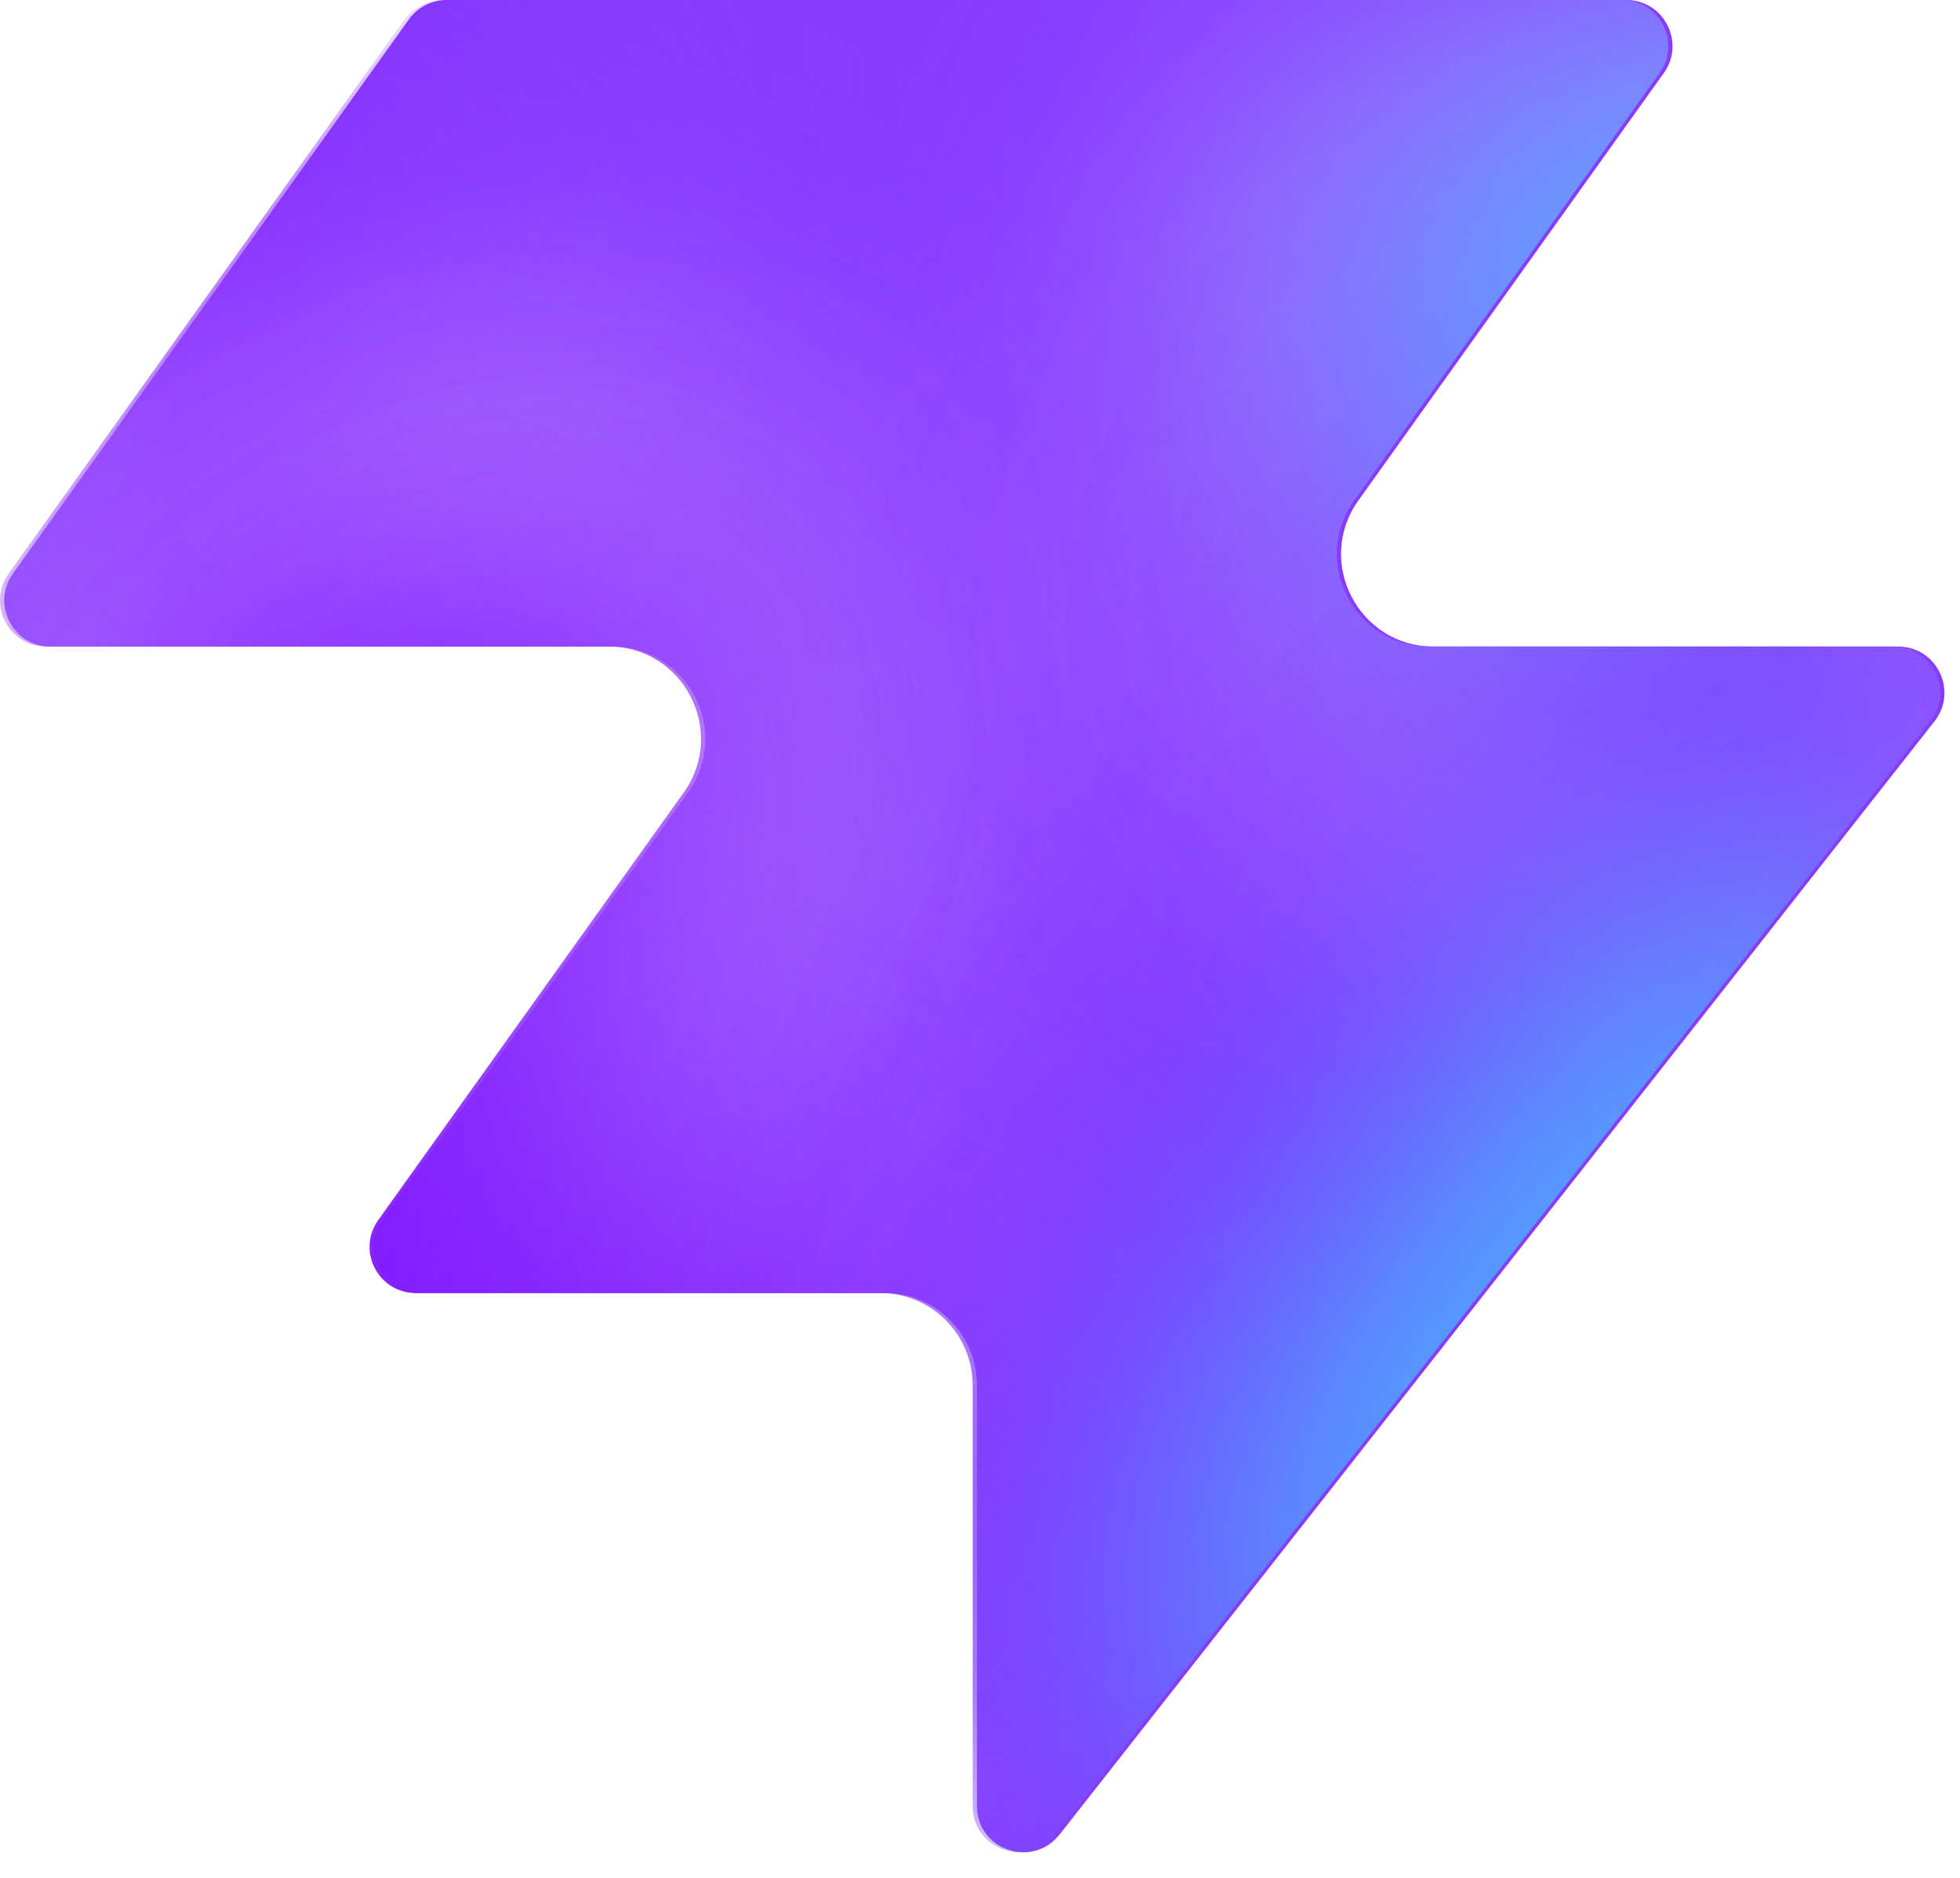
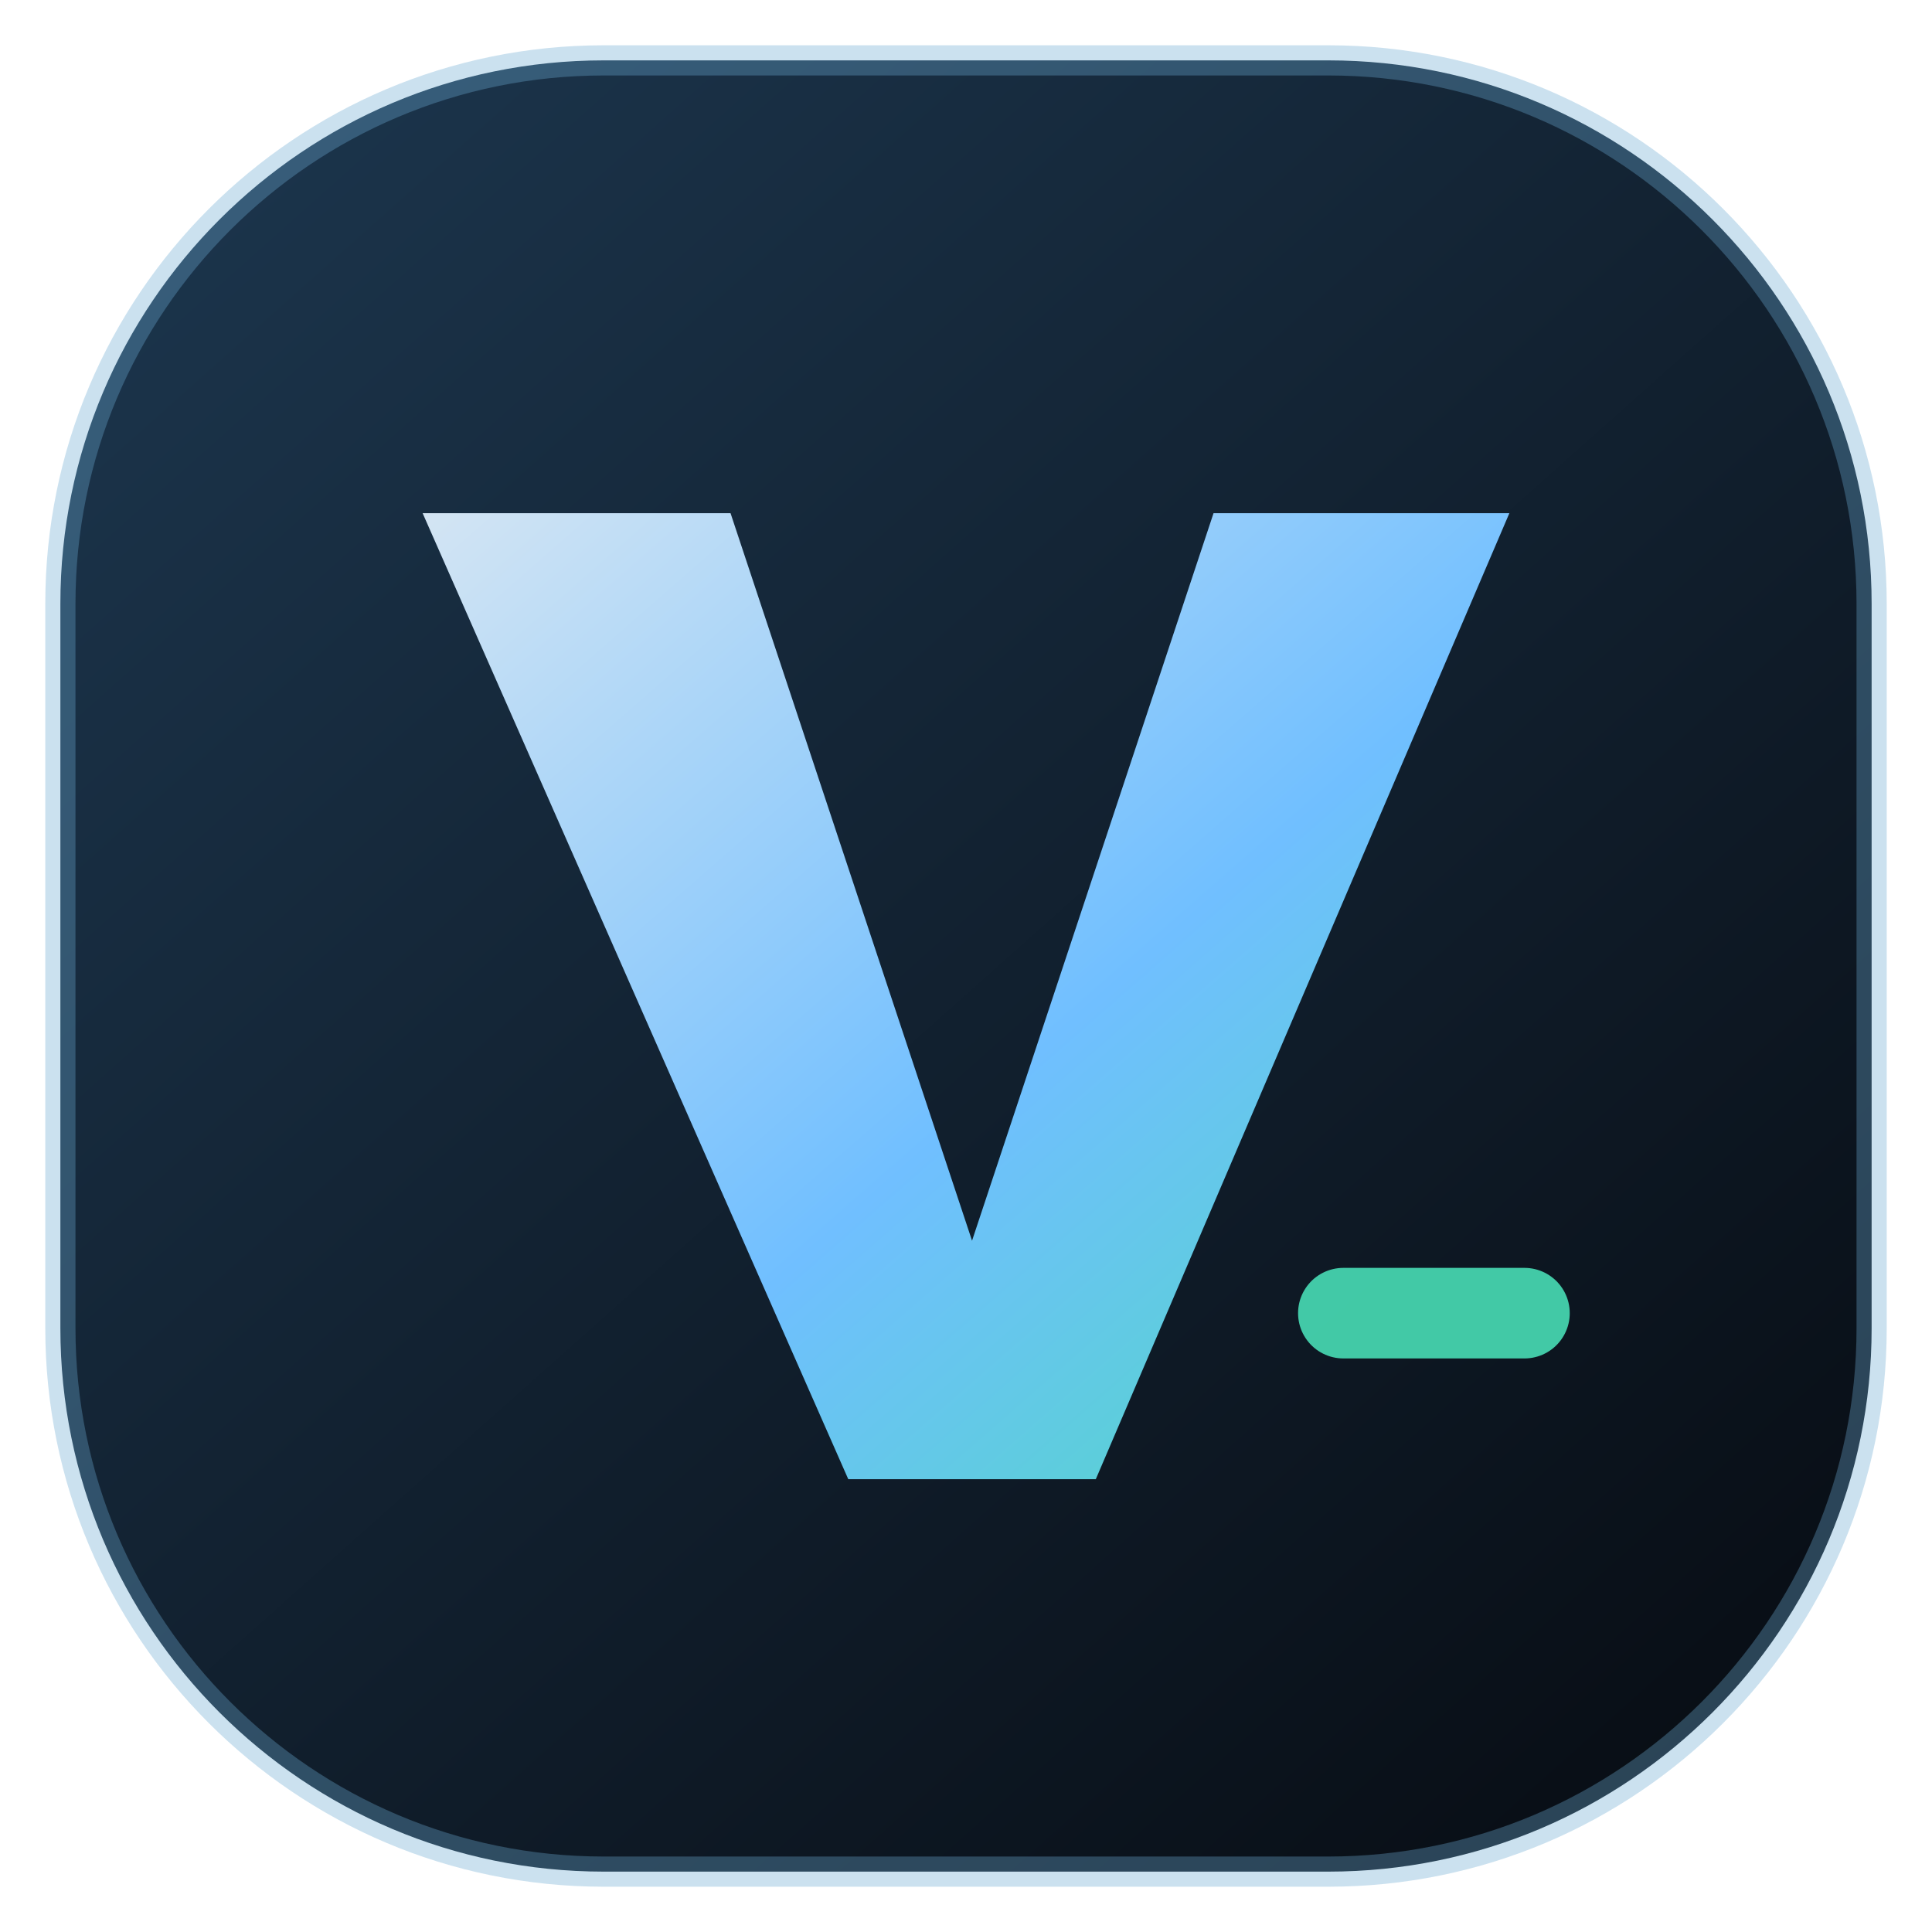
- <svg xmlns="http://www.w3.org/2000/svg" width="48" height="46" fill="none" viewBox="0 0 48 46">
-   <path fill="#863bff" d="M25.946 44.938c-.664.845-2.021.375-2.021-.698V33.937a2.26 2.26 0 0 0-2.262-2.262H10.287c-.92 0-1.456-1.04-.92-1.788l7.48-10.471c1.07-1.497 0-3.578-1.842-3.578H1.237c-.92 0-1.456-1.04-.92-1.788L10.013.474c.214-.297.556-.474.92-.474h28.894c.92 0 1.456 1.04.92 1.788l-7.48 10.471c-1.07 1.498 0 3.579 1.842 3.579h11.377c.943 0 1.473 1.088.89 1.83L25.947 44.94z" style="fill:#863bff;fill:color(display-p3 .525 .23 1);fill-opacity:1" />
-   <mask id="a" width="48" height="46" x="0" y="0" maskUnits="userSpaceOnUse" style="mask-type:alpha">
-     <path fill="#000" d="M25.842 44.938c-.664.844-2.021.375-2.021-.698V33.937a2.26 2.26 0 0 0-2.262-2.262H10.183c-.92 0-1.456-1.04-.92-1.788l7.48-10.471c1.07-1.498 0-3.579-1.842-3.579H1.133c-.92 0-1.456-1.04-.92-1.787L9.91.473c.214-.297.556-.474.92-.474h28.894c.92 0 1.456 1.04.92 1.788l-7.48 10.471c-1.07 1.498 0 3.578 1.842 3.578h11.377c.943 0 1.473 1.088.89 1.832L25.843 44.94z" style="fill:#000;fill-opacity:1" />
-   </mask>
-   <g mask="url(#a)">
-     <g filter="url(#b)">
-       <ellipse cx="5.508" cy="14.704" fill="#ede6ff" rx="5.508" ry="14.704" style="fill:#ede6ff;fill:color(display-p3 .927 .903 1);fill-opacity:1" transform="matrix(.00324 1 1 -.00324 -4.47 31.516)" />
-     </g>
-     <g filter="url(#c)">
-       <ellipse cx="10.399" cy="29.851" fill="#ede6ff" rx="10.399" ry="29.851" style="fill:#ede6ff;fill:color(display-p3 .927 .903 1);fill-opacity:1" transform="matrix(.00324 1 1 -.00324 -39.328 7.883)" />
-     </g>
-     <g filter="url(#d)">
-       <ellipse cx="5.508" cy="30.487" fill="#7e14ff" rx="5.508" ry="30.487" style="fill:#7e14ff;fill:color(display-p3 .492 .077 1);fill-opacity:1" transform="rotate(89.814 -25.913 -14.639)scale(1 -1)" />
-     </g>
-     <g filter="url(#e)">
-       <ellipse cx="5.508" cy="30.599" fill="#7e14ff" rx="5.508" ry="30.599" style="fill:#7e14ff;fill:color(display-p3 .492 .077 1);fill-opacity:1" transform="rotate(89.814 -32.644 -3.334)scale(1 -1)" />
-     </g>
-     <g filter="url(#f)">
-       <ellipse cx="5.508" cy="30.599" fill="#7e14ff" rx="5.508" ry="30.599" style="fill:#7e14ff;fill:color(display-p3 .492 .077 1);fill-opacity:1" transform="matrix(.00324 1 1 -.00324 -34.34 30.47)" />
-     </g>
-     <g filter="url(#g)">
-       <ellipse cx="14.072" cy="22.078" fill="#ede6ff" rx="14.072" ry="22.078" style="fill:#ede6ff;fill:color(display-p3 .927 .903 1);fill-opacity:1" transform="rotate(93.35 24.506 48.493)scale(-1 1)" />
-     </g>
-     <g filter="url(#h)">
-       <ellipse cx="3.47" cy="21.501" fill="#7e14ff" rx="3.47" ry="21.501" style="fill:#7e14ff;fill:color(display-p3 .492 .077 1);fill-opacity:1" transform="rotate(89.009 28.708 47.59)scale(-1 1)" />
-     </g>
-     <g filter="url(#i)">
-       <ellipse cx="3.47" cy="21.501" fill="#7e14ff" rx="3.47" ry="21.501" style="fill:#7e14ff;fill:color(display-p3 .492 .077 1);fill-opacity:1" transform="rotate(89.009 28.708 47.59)scale(-1 1)" />
-     </g>
-     <g filter="url(#j)">
-       <ellipse cx=".387" cy="8.972" fill="#7e14ff" rx="4.407" ry="29.108" style="fill:#7e14ff;fill:color(display-p3 .492 .077 1);fill-opacity:1" transform="rotate(39.51 .387 8.972)" />
-     </g>
-     <g filter="url(#k)">
-       <ellipse cx="47.523" cy="-6.092" fill="#7e14ff" rx="4.407" ry="29.108" style="fill:#7e14ff;fill:color(display-p3 .492 .077 1);fill-opacity:1" transform="rotate(37.892 47.523 -6.092)" />
-     </g>
-     <g filter="url(#l)">
-       <ellipse cx="41.412" cy="6.333" fill="#47bfff" rx="5.971" ry="9.665" style="fill:#47bfff;fill:color(display-p3 .28 .748 1);fill-opacity:1" transform="rotate(37.892 41.412 6.333)" />
-     </g>
-     <g filter="url(#m)">
-       <ellipse cx="-1.879" cy="38.332" fill="#7e14ff" rx="4.407" ry="29.108" style="fill:#7e14ff;fill:color(display-p3 .492 .077 1);fill-opacity:1" transform="rotate(37.892 -1.88 38.332)" />
-     </g>
-     <g filter="url(#n)">
-       <ellipse cx="-1.879" cy="38.332" fill="#7e14ff" rx="4.407" ry="29.108" style="fill:#7e14ff;fill:color(display-p3 .492 .077 1);fill-opacity:1" transform="rotate(37.892 -1.88 38.332)" />
-     </g>
-     <g filter="url(#o)">
-       <ellipse cx="35.651" cy="29.907" fill="#7e14ff" rx="4.407" ry="29.108" style="fill:#7e14ff;fill:color(display-p3 .492 .077 1);fill-opacity:1" transform="rotate(37.892 35.651 29.907)" />
-     </g>
-     <g filter="url(#p)">
-       <ellipse cx="38.418" cy="32.4" fill="#47bfff" rx="5.971" ry="15.297" style="fill:#47bfff;fill:color(display-p3 .28 .748 1);fill-opacity:1" transform="rotate(37.892 38.418 32.4)" />
-     </g>
-   </g>
+ <svg xmlns="http://www.w3.org/2000/svg" viewBox="0 0 64 64" role="img" aria-label="VELOOP">
  <defs>
-     <filter id="b" width="60.045" height="41.654" x="-19.77" y="16.149" color-interpolation-filters="sRGB" filterUnits="userSpaceOnUse">
-       <feFlood flood-opacity="0" result="BackgroundImageFix" />
-       <feBlend in="SourceGraphic" in2="BackgroundImageFix" result="shape" />
-       <feGaussianBlur result="effect1_foregroundBlur_2002_17158" stdDeviation="7.659" />
-     </filter>
-     <filter id="c" width="90.34" height="51.437" x="-54.613" y="-7.533" color-interpolation-filters="sRGB" filterUnits="userSpaceOnUse">
-       <feFlood flood-opacity="0" result="BackgroundImageFix" />
-       <feBlend in="SourceGraphic" in2="BackgroundImageFix" result="shape" />
-       <feGaussianBlur result="effect1_foregroundBlur_2002_17158" stdDeviation="7.659" />
-     </filter>
-     <filter id="d" width="79.355" height="29.4" x="-49.64" y="2.03" color-interpolation-filters="sRGB" filterUnits="userSpaceOnUse">
-       <feFlood flood-opacity="0" result="BackgroundImageFix" />
-       <feBlend in="SourceGraphic" in2="BackgroundImageFix" result="shape" />
-       <feGaussianBlur result="effect1_foregroundBlur_2002_17158" stdDeviation="4.596" />
-     </filter>
-     <filter id="e" width="79.579" height="29.4" x="-45.045" y="20.029" color-interpolation-filters="sRGB" filterUnits="userSpaceOnUse">
-       <feFlood flood-opacity="0" result="BackgroundImageFix" />
-       <feBlend in="SourceGraphic" in2="BackgroundImageFix" result="shape" />
-       <feGaussianBlur result="effect1_foregroundBlur_2002_17158" stdDeviation="4.596" />
-     </filter>
-     <filter id="f" width="79.579" height="29.4" x="-43.513" y="21.178" color-interpolation-filters="sRGB" filterUnits="userSpaceOnUse">
-       <feFlood flood-opacity="0" result="BackgroundImageFix" />
-       <feBlend in="SourceGraphic" in2="BackgroundImageFix" result="shape" />
-       <feGaussianBlur result="effect1_foregroundBlur_2002_17158" stdDeviation="4.596" />
-     </filter>
-     <filter id="g" width="74.749" height="58.852" x="15.756" y="-17.901" color-interpolation-filters="sRGB" filterUnits="userSpaceOnUse">
-       <feFlood flood-opacity="0" result="BackgroundImageFix" />
-       <feBlend in="SourceGraphic" in2="BackgroundImageFix" result="shape" />
-       <feGaussianBlur result="effect1_foregroundBlur_2002_17158" stdDeviation="7.659" />
-     </filter>
-     <filter id="h" width="61.377" height="25.362" x="23.548" y="2.284" color-interpolation-filters="sRGB" filterUnits="userSpaceOnUse">
-       <feFlood flood-opacity="0" result="BackgroundImageFix" />
-       <feBlend in="SourceGraphic" in2="BackgroundImageFix" result="shape" />
-       <feGaussianBlur result="effect1_foregroundBlur_2002_17158" stdDeviation="4.596" />
-     </filter>
-     <filter id="i" width="61.377" height="25.362" x="23.548" y="2.284" color-interpolation-filters="sRGB" filterUnits="userSpaceOnUse">
-       <feFlood flood-opacity="0" result="BackgroundImageFix" />
-       <feBlend in="SourceGraphic" in2="BackgroundImageFix" result="shape" />
-       <feGaussianBlur result="effect1_foregroundBlur_2002_17158" stdDeviation="4.596" />
-     </filter>
-     <filter id="j" width="56.045" height="63.649" x="-27.636" y="-22.853" color-interpolation-filters="sRGB" filterUnits="userSpaceOnUse">
-       <feFlood flood-opacity="0" result="BackgroundImageFix" />
-       <feBlend in="SourceGraphic" in2="BackgroundImageFix" result="shape" />
-       <feGaussianBlur result="effect1_foregroundBlur_2002_17158" stdDeviation="4.596" />
-     </filter>
-     <filter id="k" width="54.814" height="64.646" x="20.116" y="-38.415" color-interpolation-filters="sRGB" filterUnits="userSpaceOnUse">
-       <feFlood flood-opacity="0" result="BackgroundImageFix" />
-       <feBlend in="SourceGraphic" in2="BackgroundImageFix" result="shape" />
-       <feGaussianBlur result="effect1_foregroundBlur_2002_17158" stdDeviation="4.596" />
-     </filter>
-     <filter id="l" width="33.541" height="35.313" x="24.641" y="-11.323" color-interpolation-filters="sRGB" filterUnits="userSpaceOnUse">
-       <feFlood flood-opacity="0" result="BackgroundImageFix" />
-       <feBlend in="SourceGraphic" in2="BackgroundImageFix" result="shape" />
-       <feGaussianBlur result="effect1_foregroundBlur_2002_17158" stdDeviation="4.596" />
-     </filter>
-     <filter id="m" width="54.814" height="64.646" x="-29.286" y="6.009" color-interpolation-filters="sRGB" filterUnits="userSpaceOnUse">
-       <feFlood flood-opacity="0" result="BackgroundImageFix" />
-       <feBlend in="SourceGraphic" in2="BackgroundImageFix" result="shape" />
-       <feGaussianBlur result="effect1_foregroundBlur_2002_17158" stdDeviation="4.596" />
-     </filter>
-     <filter id="n" width="54.814" height="64.646" x="-29.286" y="6.009" color-interpolation-filters="sRGB" filterUnits="userSpaceOnUse">
-       <feFlood flood-opacity="0" result="BackgroundImageFix" />
-       <feBlend in="SourceGraphic" in2="BackgroundImageFix" result="shape" />
-       <feGaussianBlur result="effect1_foregroundBlur_2002_17158" stdDeviation="4.596" />
-     </filter>
-     <filter id="o" width="54.814" height="64.646" x="8.244" y="-2.416" color-interpolation-filters="sRGB" filterUnits="userSpaceOnUse">
-       <feFlood flood-opacity="0" result="BackgroundImageFix" />
-       <feBlend in="SourceGraphic" in2="BackgroundImageFix" result="shape" />
-       <feGaussianBlur result="effect1_foregroundBlur_2002_17158" stdDeviation="4.596" />
-     </filter>
-     <filter id="p" width="39.409" height="43.623" x="18.713" y="10.588" color-interpolation-filters="sRGB" filterUnits="userSpaceOnUse">
-       <feFlood flood-opacity="0" result="BackgroundImageFix" />
-       <feBlend in="SourceGraphic" in2="BackgroundImageFix" result="shape" />
-       <feGaussianBlur result="effect1_foregroundBlur_2002_17158" stdDeviation="4.596" />
-     </filter>
+     <linearGradient id="bg" x1="8" y1="5" x2="57" y2="60" gradientUnits="userSpaceOnUse">
+       <stop stop-color="#1b344b" />
+       <stop offset="1" stop-color="#080d14" />
+     </linearGradient>
+     <linearGradient id="v" x1="15" y1="13" x2="50" y2="53" gradientUnits="userSpaceOnUse">
+       <stop stop-color="#dce8f2" />
+       <stop offset=".55" stop-color="#70bfff" />
+       <stop offset="1" stop-color="#48ddb5" />
+     </linearGradient>
  </defs>
+   <rect x="2" y="2" width="60" height="60" rx="18" fill="url(#bg)" stroke="#6aa9d0" stroke-opacity=".35" />
+   <path d="M14 17h10.2l8 24.1L40.2 17H50L36.3 49h-8.2L14 17Z" fill="url(#v)" />
+   <path d="M44.5 43.5h6" stroke="#48ddb5" stroke-width="3" stroke-linecap="round" opacity=".9" />
</svg>
